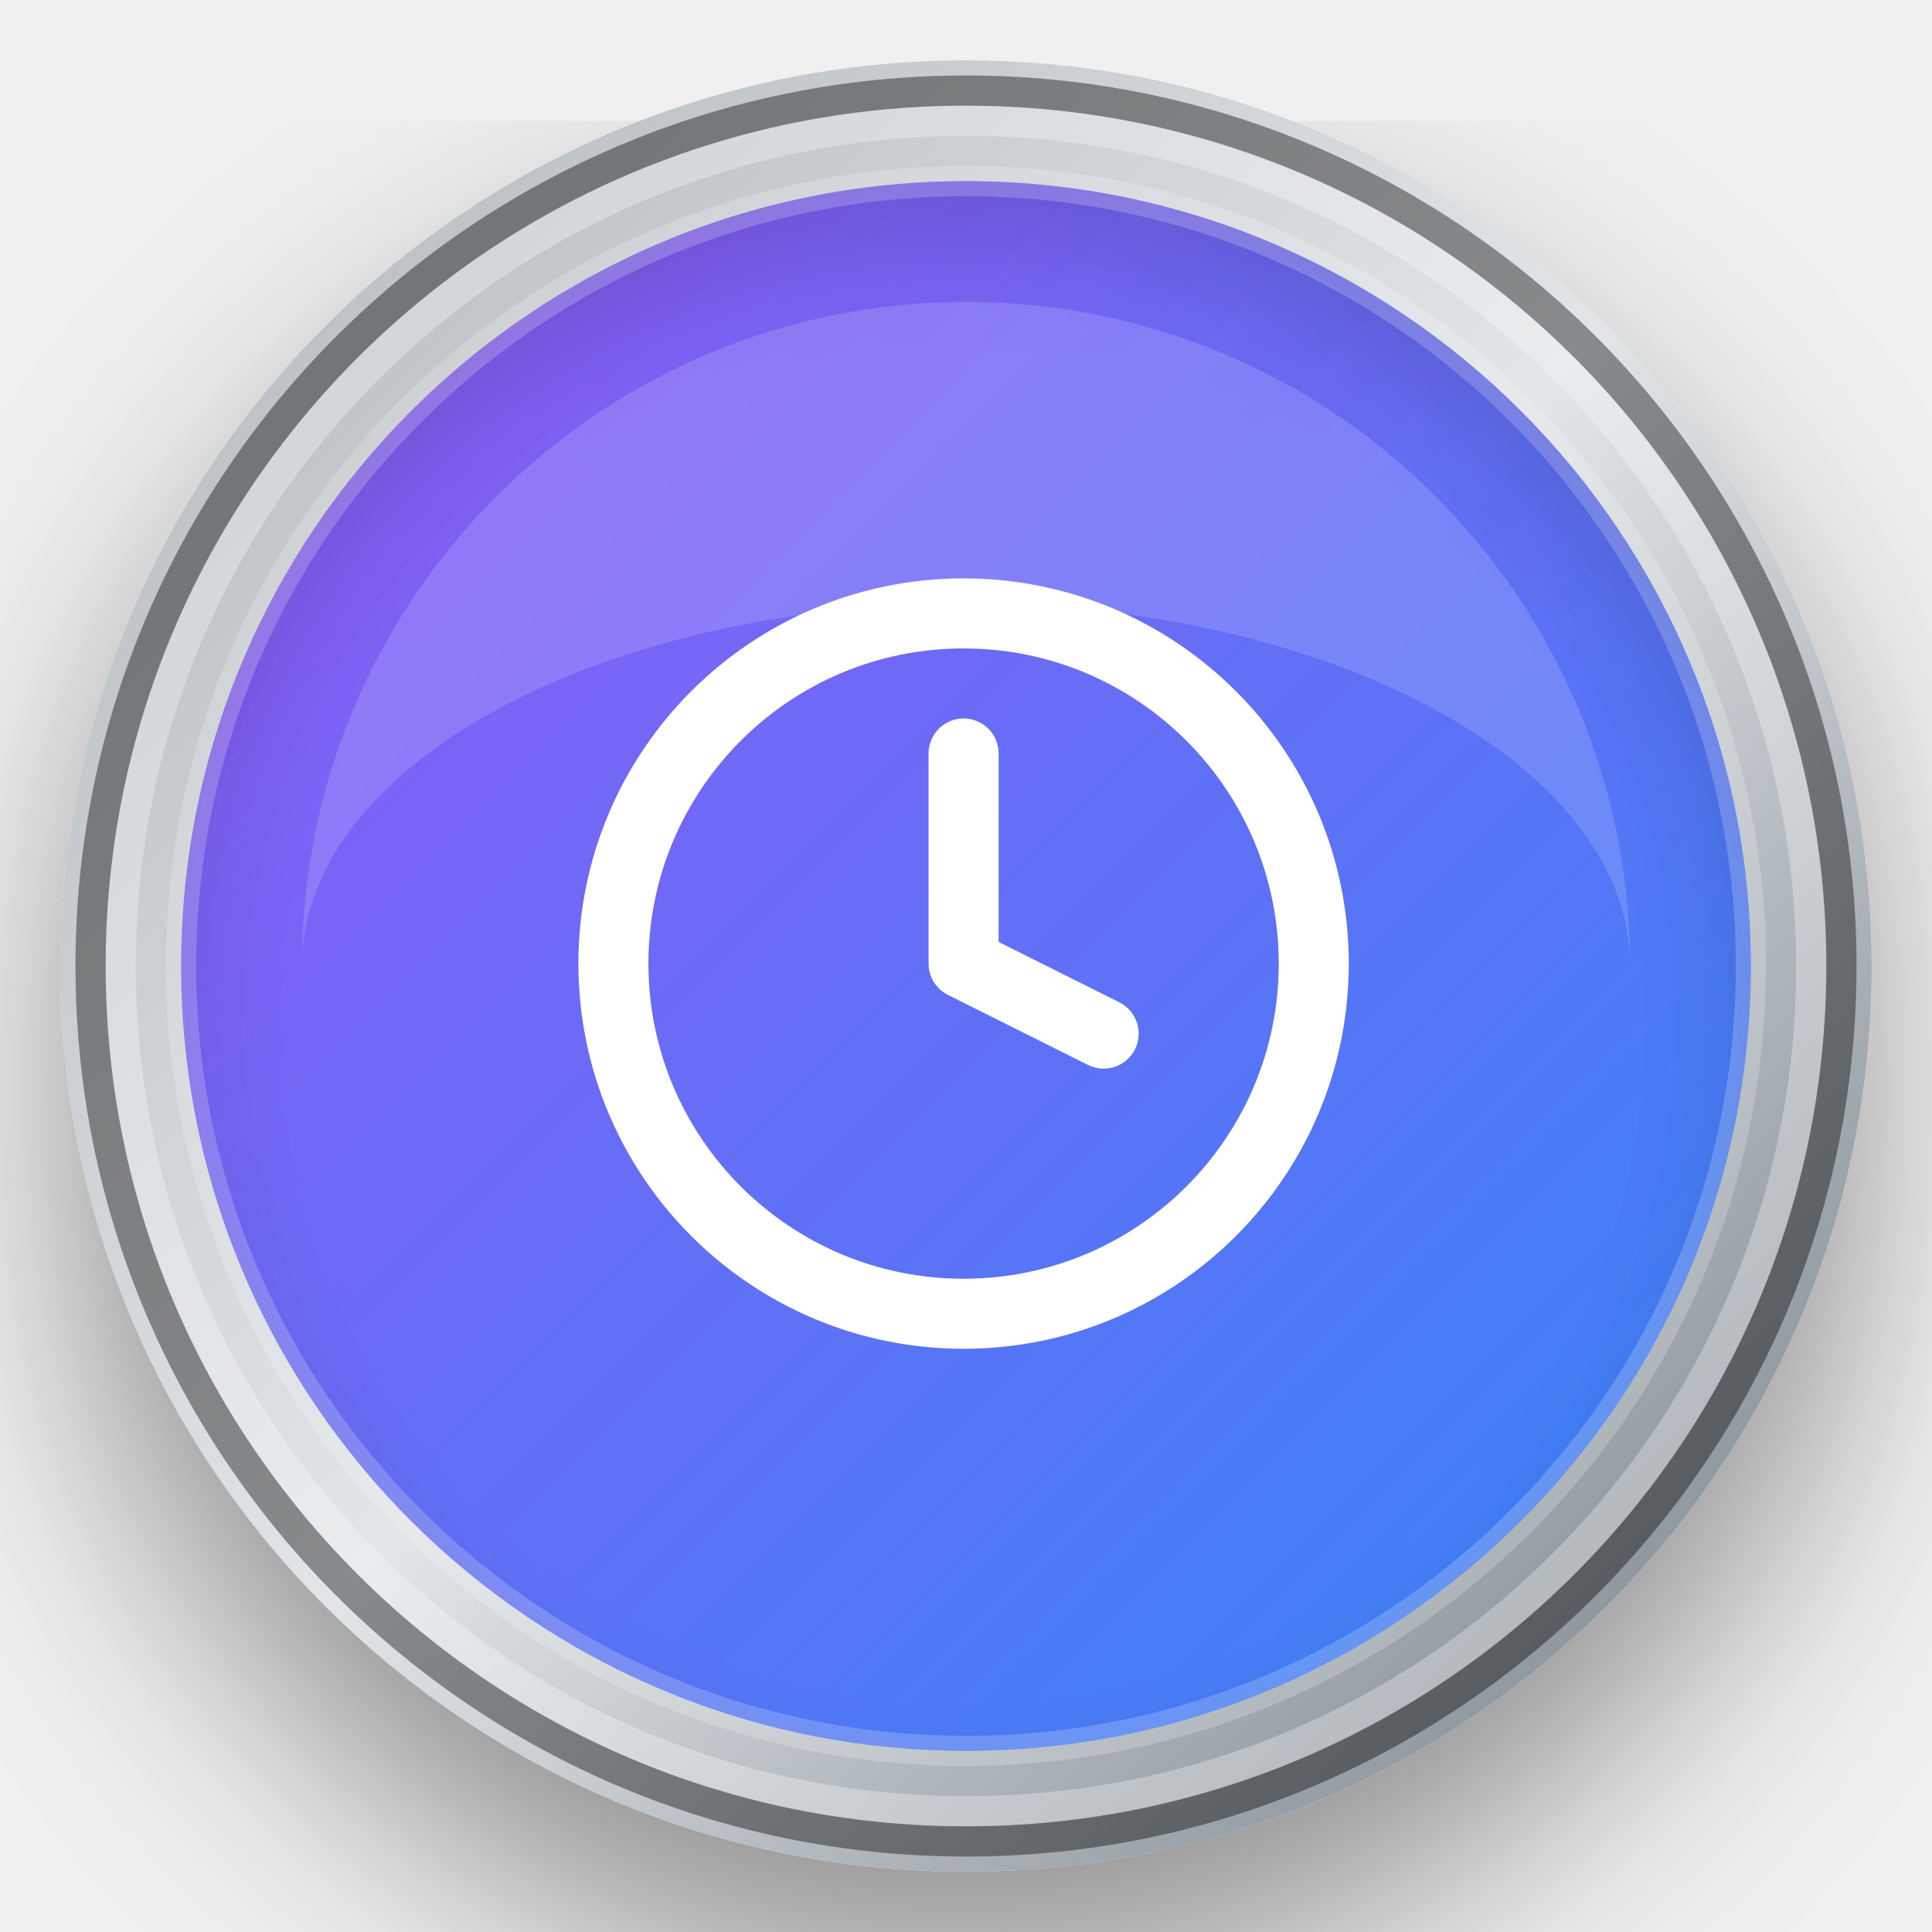
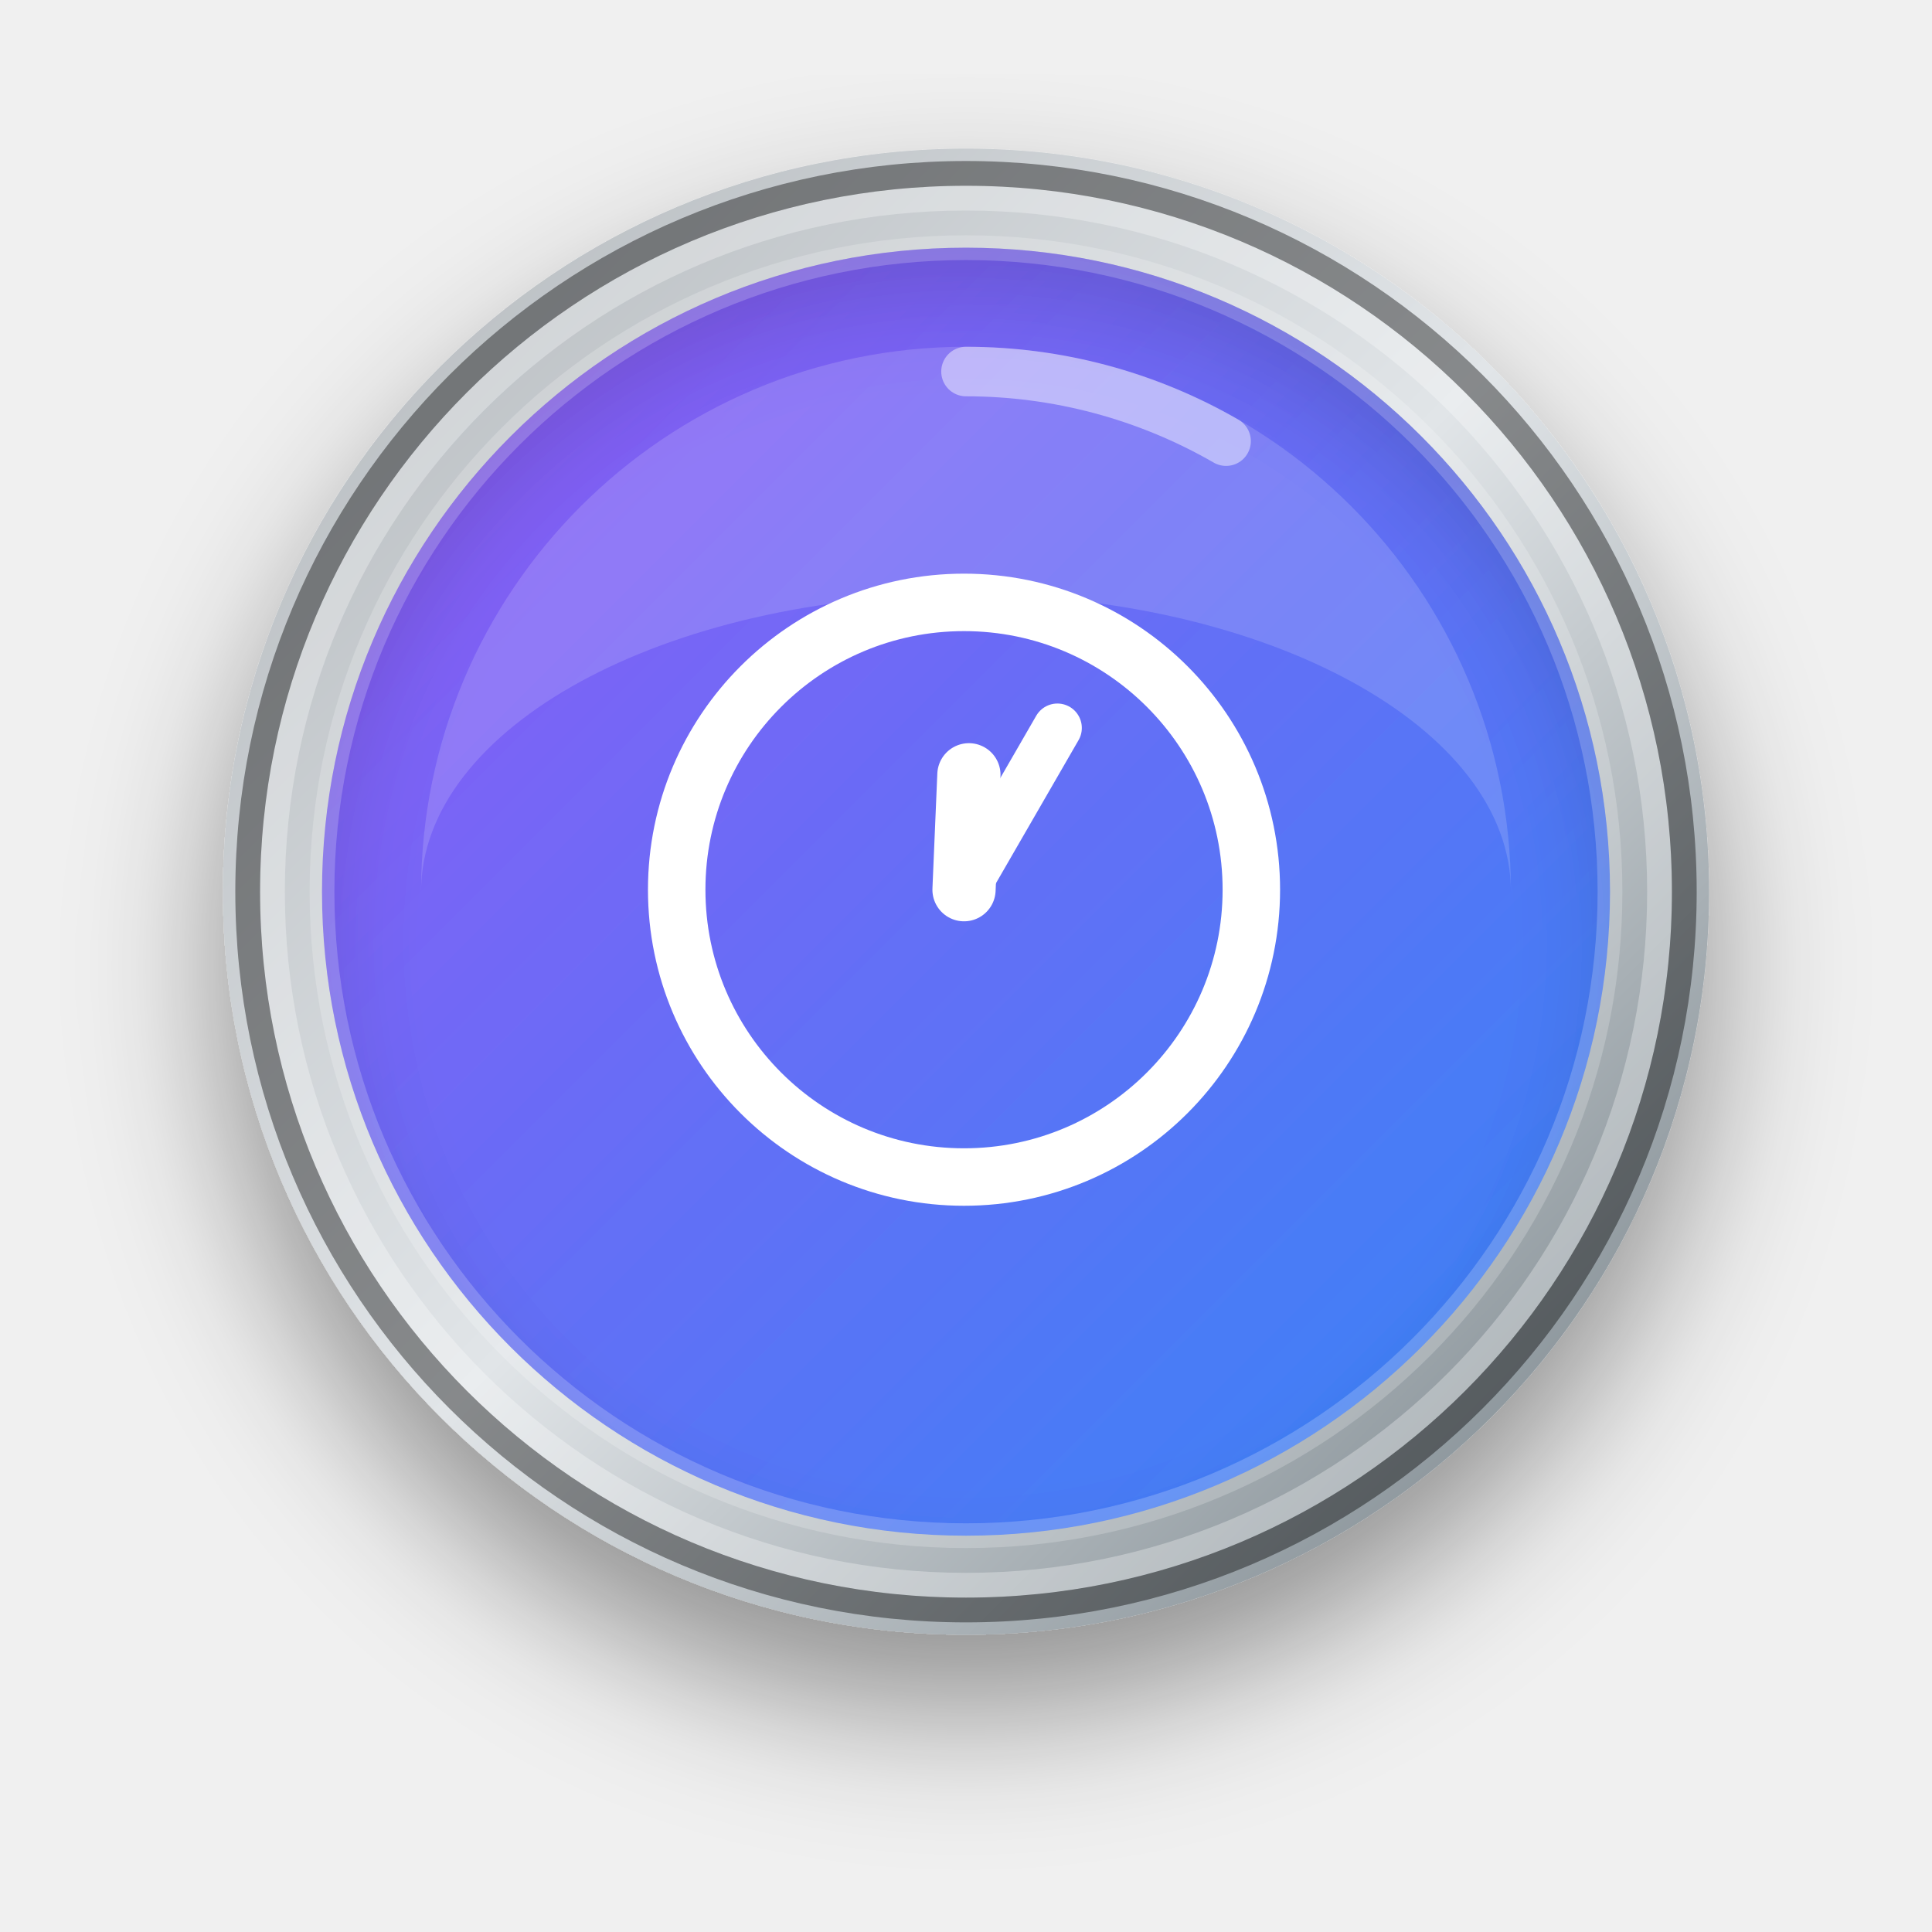
- <svg xmlns="http://www.w3.org/2000/svg" width="64" height="64" viewBox="0 0 64 64" fill="none">
+ <svg xmlns="http://www.w3.org/2000/svg" width="78" height="78" viewBox="-7 -4 78 78" fill="none">
  <defs>
    <filter id="badge-time-5_shadow" x="-50%" y="-50%" width="200%" height="200%">
-       <feDropShadow dx="0" dy="4" stdDeviation="4" flood-color="#000000" flood-opacity="0.4" />
+       <feDropShadow dx="0" dy="3" stdDeviation="3" flood-color="#000000" flood-opacity="0.4" />
    </filter>
    <filter id="badge-time-5_glow" x="-50%" y="-50%" width="200%" height="200%">
      <feGaussianBlur stdDeviation="2.5" result="coloredBlur" />
      <feMerge>
        <feMergeNode in="coloredBlur" />
        <feMergeNode in="SourceGraphic" />
      </feMerge>
    </filter>
    <filter id="badge-time-5_inner_shadow">
      <feOffset dx="0" dy="2" />
      <feGaussianBlur stdDeviation="2" result="offset-blur" />
      <feComposite operator="out" in="SourceGraphic" in2="offset-blur" result="inverse" />
      <feFlood flood-color="black" flood-opacity="0.3" result="color" />
      <feComposite operator="in" in="color" in2="inverse" result="shadow" />
      <feComposite operator="over" in="shadow" in2="SourceGraphic" />
    </filter>
    <linearGradient id="badge-time-5_bg" x1="10" y1="10" x2="54" y2="54" gradientUnits="userSpaceOnUse">
      <stop offset="0" stop-color="#8B5CF6" />
      <stop offset="1" stop-color="#3B82F6" />
    </linearGradient>
    <linearGradient id="badge-time-5_ring" x1="0%" y1="0%" x2="100%" y2="100%">
      <stop offset="0%" stop-color="#B0B5B9" />
      <stop offset="50%" stop-color="#E1E5E8" />
      <stop offset="100%" stop-color="#6E7A81" />
    </linearGradient>
  </defs>
  <circle cx="32" cy="32" r="30" fill="url(#badge-time-5_ring)" filter="url(#badge-time-5_shadow)" />
  <circle cx="32" cy="32" r="28" fill="none" stroke="#FFFFFF" stroke-opacity="0.3" stroke-width="1" />
  <circle cx="32" cy="32" r="29" fill="none" stroke="#000000" stroke-opacity="0.4" stroke-width="1" />
  <circle cx="32" cy="32" r="26" fill="url(#badge-time-5_bg)" filter="url(#badge-time-5_inner_shadow)" />
  <path d="M 10,32 A 22,22 0 0,1 54,32 A 22,12 0 0,0 10,32 Z" fill="#ffffff" opacity="0.15" />
  <circle cx="32" cy="32" r="26" fill="none" stroke="#ffffff" stroke-opacity="0.2" stroke-width="1" />
+   <path d="M 32 11 A 21 21 0 0 1 42.50 13.81" fill="none" stroke="#FFFFFF" stroke-opacity="0.45" stroke-width="2" stroke-linecap="round" />
  <g transform="translate(18, 18) scale(1.16)">
    <circle cx="12" cy="12" r="10" fill="none" stroke="#FFF" stroke-width="2" />
-     <path d="M12 6v6l4 2" stroke="#FFF" stroke-width="2" stroke-linecap="round" stroke-linejoin="round" />
+     <path d="M12 12L12.17 8" stroke="#FFF" stroke-width="2.2" stroke-linecap="round" />
+     <path d="M12 12L15.25 6.37" stroke="#FFF" stroke-width="1.7" stroke-linecap="round" />
+     <circle cx="12" cy="12" r="1" fill="#FFF" />
  </g>
</svg>
